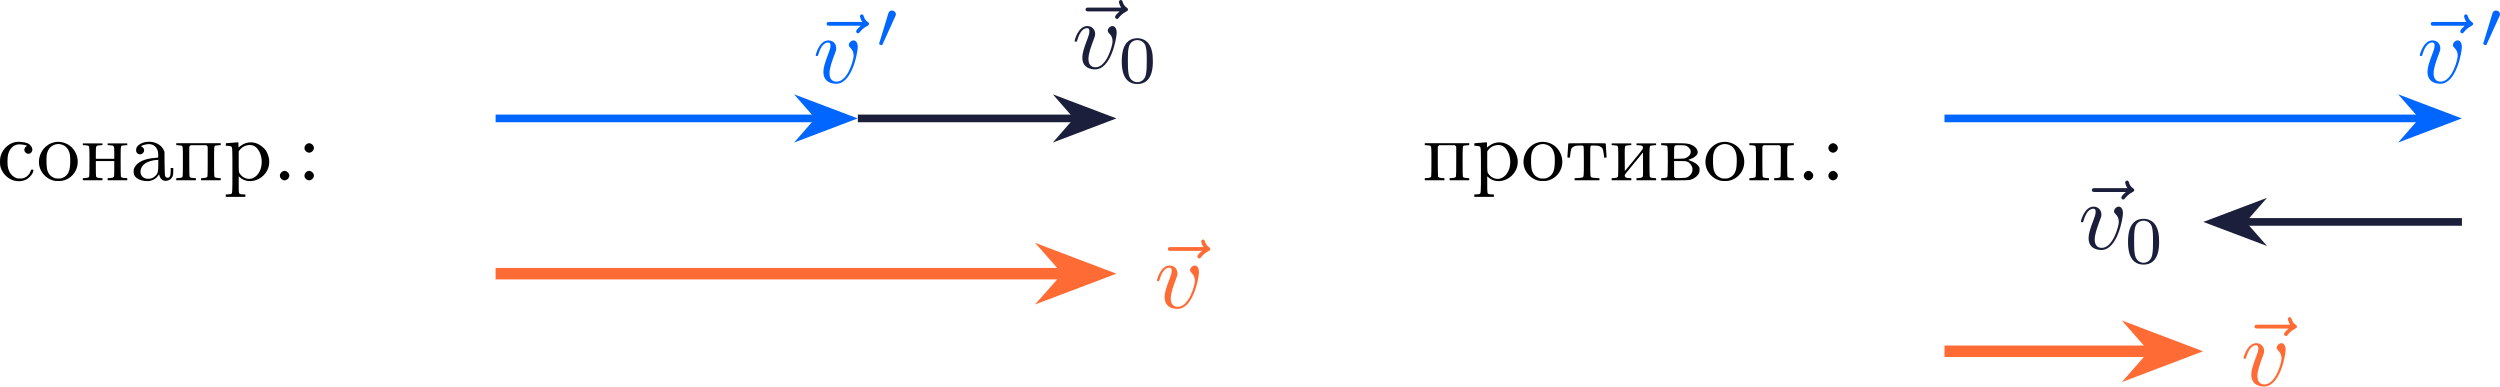
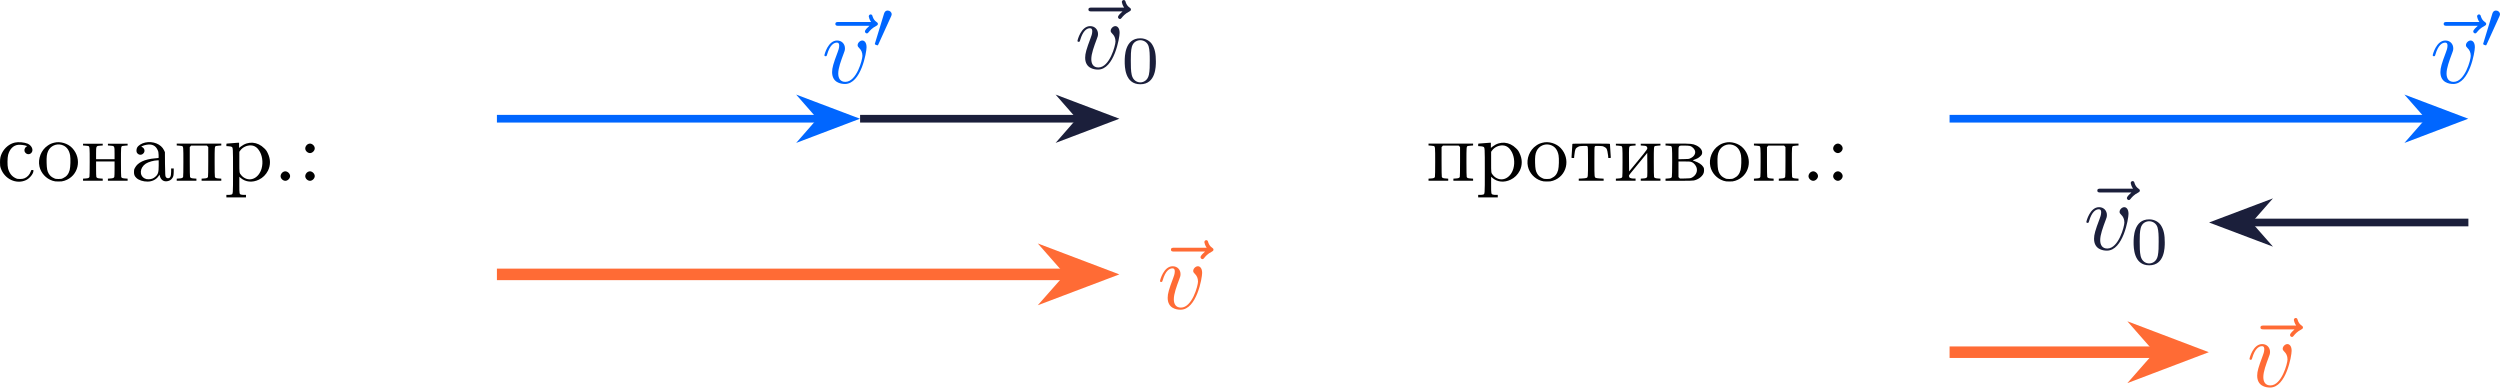
- <svg xmlns="http://www.w3.org/2000/svg" xmlns:xlink="http://www.w3.org/1999/xlink" version="1.1" width="338.273pt" height="52.3pt" viewBox="-66.374 -66.684 260.21 40.231">
+ <svg xmlns="http://www.w3.org/2000/svg" xmlns:xlink="http://www.w3.org/1999/xlink" version="1.1" width="337.389pt" height="52.3pt" viewBox="-66.374 -66.684 259.53 40.231">
  <defs>
    <path id="g3-48" d="M3.599-2.225C3.599-2.992 3.508-3.543 3.187-4.031C2.971-4.352 2.538-4.631 1.981-4.631C.363-4.631 .363-2.727 .363-2.225S.363 .139 1.981 .139S3.599-1.723 3.599-2.225ZM1.981-.056C1.66-.056 1.234-.244 1.095-.816C.997-1.227 .997-1.799 .997-2.315C.997-2.824 .997-3.354 1.102-3.738C1.248-4.289 1.695-4.435 1.981-4.435C2.357-4.435 2.72-4.205 2.845-3.801C2.957-3.424 2.964-2.922 2.964-2.315C2.964-1.799 2.964-1.283 2.873-.844C2.734-.209 2.26-.056 1.981-.056Z" />
    <path id="g1-48" d="M2.022-3.292C2.078-3.41 2.085-3.466 2.085-3.515C2.085-3.731 1.89-3.898 1.674-3.898C1.409-3.898 1.325-3.682 1.29-3.571L.37-.551C.363-.537 .335-.446 .335-.439C.335-.356 .551-.286 .607-.286C.656-.286 .663-.3 .711-.404L2.022-3.292Z" />
    <path id="g2-118" d="M4.663-3.706C4.663-4.244 4.403-4.403 4.224-4.403C3.975-4.403 3.736-4.144 3.736-3.925C3.736-3.796 3.786-3.736 3.895-3.626C4.105-3.427 4.234-3.168 4.234-2.809C4.234-2.391 3.626-.11 2.461-.11C1.953-.11 1.724-.458 1.724-.976C1.724-1.534 1.993-2.262 2.301-3.088C2.371-3.258 2.421-3.397 2.421-3.587C2.421-4.035 2.102-4.403 1.604-4.403C.667-4.403 .289-2.959 .289-2.869C.289-2.77 .389-2.77 .408-2.77C.508-2.77 .518-2.79 .568-2.949C.857-3.955 1.285-4.184 1.574-4.184C1.654-4.184 1.823-4.184 1.823-3.866C1.823-3.616 1.724-3.347 1.654-3.168C1.215-2.012 1.086-1.554 1.086-1.126C1.086-.05 1.963 .11 2.421 .11C4.095 .11 4.663-3.188 4.663-3.706Z" />
    <path id="g2-126" d="M5.35-5.928C5.21-5.798 4.882-5.519 4.882-5.34C4.882-5.24 4.981-5.141 5.081-5.141C5.171-5.141 5.22-5.21 5.27-5.27C5.39-5.42 5.619-5.699 6.057-5.918C6.127-5.958 6.227-6.007 6.227-6.127C6.227-6.227 6.157-6.276 6.087-6.326C5.868-6.476 5.758-6.655 5.679-6.894C5.659-6.984 5.619-7.113 5.479-7.113S5.28-6.984 5.28-6.904C5.28-6.854 5.36-6.535 5.519-6.326H2.162C1.993-6.326 1.813-6.326 1.813-6.127S1.993-5.928 2.162-5.928H5.35Z" />
    <path id="g0-46" d="M1.031-.915C.888-.825 .78-.646 .78-.493C.771-.242 1.022 0 1.273 0C1.515 0 1.766-.242 1.766-.493C1.766-.735 1.515-.986 1.264-.986C1.201-.986 1.103-.959 1.031-.915Z" />
    <path id="g0-58" d="M1.031-3.793C.888-3.703 .78-3.524 .78-3.371C.771-3.12 1.022-2.878 1.273-2.878C1.515-2.878 1.766-3.12 1.766-3.371S1.515-3.865 1.264-3.865C1.201-3.865 1.103-3.838 1.031-3.793ZM1.031-.915C.888-.825 .78-.646 .78-.493C.771-.242 1.022 0 1.273 0C1.515 0 1.766-.242 1.766-.493C1.766-.735 1.515-.986 1.264-.986C1.201-.986 1.103-.959 1.031-.915Z" />
    <path id="g0-224" d="M1.56-3.972C1.175-3.882 .852-3.676 .726-3.443C.646-3.282 .637-3.031 .708-2.914C.888-2.636 1.246-2.636 1.426-2.905C1.56-3.102 1.488-3.362 1.273-3.488L1.157-3.56L1.291-3.622C1.515-3.721 1.847-3.784 2.071-3.766C2.43-3.739 2.69-3.56 2.851-3.21C2.932-3.04 2.95-2.977 2.959-2.69C2.968-2.511 2.959-2.367 2.95-2.367C2.932-2.367 2.762-2.349 2.573-2.331C1.497-2.242 .789-1.901 .502-1.345C.412-1.175 .403-1.121 .403-.915C.403-.628 .457-.493 .646-.305C.879-.072 1.363 .09 1.82 .081C2.277 .081 2.708-.126 2.95-.484L3.049-.637L3.084-.502C3.192-.09 3.497 .117 3.882 .036C4.089 0 4.25-.099 4.358-.251C4.492-.421 4.519-.547 4.528-.933V-1.282H4.394H4.259V-.933C4.25-.448 4.169-.269 3.936-.269C3.829-.269 3.757-.314 3.694-.421C3.649-.511 3.64-.655 3.622-1.748L3.613-2.977L3.515-3.183C3.219-3.811 2.376-4.151 1.56-3.972ZM2.968-1.587C2.968-.879 2.905-.664 2.618-.421C2.421-.242 2.206-.161 1.928-.161C1.722-.161 1.668-.17 1.506-.251C.933-.547 .995-1.372 1.632-1.784C1.91-1.964 2.457-2.116 2.824-2.125H2.968Z" />
    <path id="g0-226" d="M.269-3.766V-3.667L.511-3.649C.646-3.64 .789-3.622 .816-3.613C.95-3.551 .959-3.506 .959-1.946C.959-1.094 .941-.448 .924-.403C.888-.296 .798-.26 .52-.242L.269-.224V-.108V0H1.641C2.717 0 3.058-.009 3.21-.036C3.64-.126 4.017-.395 4.187-.717C4.25-.852 4.268-.924 4.268-1.094C4.268-1.282 4.259-1.327 4.178-1.453C4.035-1.686 3.712-1.901 3.264-2.053C3.111-2.107 3.084-2.125 3.129-2.143C3.578-2.313 3.685-2.367 3.856-2.529C3.936-2.591 4.017-2.69 4.035-2.744C4.169-3.075 3.945-3.443 3.461-3.676C3.093-3.847 2.932-3.865 1.524-3.865H.269ZM2.789-3.622C3.058-3.551 3.309-3.291 3.344-3.04C3.38-2.771 3.201-2.502 2.869-2.349C2.69-2.26 2.663-2.26 2.152-2.251L1.614-2.242V-2.878C1.614-3.703 1.578-3.658 2.224-3.658C2.475-3.658 2.726-3.64 2.789-3.622ZM2.977-1.946C3.255-1.838 3.488-1.533 3.524-1.219C3.569-.861 3.353-.511 3.004-.332C2.842-.26 2.806-.251 2.295-.242L1.766-.233L1.695-.305L1.614-.386V-1.193V-2.008H2.215C2.735-2.008 2.833-2 2.977-1.946Z" />
    <path id="g0-232" d="M.233-3.757V-3.667L.484-3.649C.619-3.64 .753-3.622 .78-3.613C.924-3.551 .924-3.506 .924-1.946C.924-1.094 .915-.448 .897-.403C.852-.296 .771-.26 .484-.242L.233-.224V-.117V-.009H1.255H2.277V-.126V-.233H2.107C1.892-.233 1.713-.278 1.659-.332C1.632-.359 1.605-.421 1.596-.484C1.578-.583 1.605-.619 2.537-1.739L3.488-2.896L3.497-1.722C3.506-1.076 3.497-.502 3.488-.448C3.461-.314 3.371-.26 3.067-.242L2.815-.224V-.117V-.009H3.838H4.86V-.117V-.224L4.609-.242C4.322-.26 4.232-.296 4.196-.403C4.178-.448 4.169-1.094 4.169-1.946C4.169-3.506 4.169-3.551 4.304-3.613C4.34-3.622 4.474-3.64 4.609-3.649L4.86-3.667V-3.757V-3.847H3.838H2.815V-3.757V-3.667L3.067-3.649C3.362-3.631 3.407-3.613 3.461-3.506C3.551-3.327 3.551-3.327 2.555-2.116L1.605-.968L1.596-2.188C1.587-3.461 1.587-3.533 1.713-3.604C1.748-3.622 1.892-3.64 2.026-3.649L2.277-3.667V-3.757V-3.847H1.255H.233Z" />
    <path id="g0-237" d="M.233-3.757V-3.667L.484-3.649C.619-3.64 .753-3.622 .78-3.613C.924-3.551 .924-3.506 .924-1.946C.924-1.094 .915-.448 .897-.403C.852-.296 .771-.26 .484-.242L.233-.224V-.117V-.009H1.255H2.277V-.117V-.224L2.026-.242C1.748-.26 1.659-.296 1.614-.403C1.596-.448 1.587-.825 1.587-1.246V-2.008H2.546H3.506V-1.246C3.506-.825 3.497-.448 3.479-.403C3.434-.296 3.344-.26 3.067-.242L2.815-.224V-.117V-.009H3.838H4.86V-.117V-.224L4.609-.242C4.322-.26 4.232-.296 4.196-.403C4.178-.448 4.169-1.094 4.169-1.946C4.169-3.506 4.169-3.551 4.304-3.613C4.34-3.622 4.474-3.64 4.609-3.649L4.86-3.667V-3.757V-3.847H3.838H2.815V-3.757V-3.667L3.067-3.649C3.506-3.622 3.506-3.622 3.506-2.833V-2.242H2.546H1.587V-2.833C1.587-3.622 1.587-3.622 2.026-3.649L2.277-3.667V-3.757V-3.847H1.255H.233Z" />
    <path id="g0-238" d="M1.829-3.954C1.551-3.882 1.39-3.811 1.175-3.658C.493-3.201 .134-2.295 .314-1.488C.466-.807 .986-.233 1.668-.009C1.901 .063 1.973 .072 2.286 .072C2.609 .072 2.681 .063 2.914-.009C4.358-.475 4.779-2.26 3.721-3.398C3.264-3.891 2.457-4.125 1.829-3.954ZM2.591-3.739C3.093-3.604 3.389-3.237 3.497-2.645C3.56-2.286 3.533-1.426 3.452-1.121C3.344-.708 3.129-.439 2.771-.278C2.609-.197 2.555-.188 2.286-.188C2.026-.188 1.973-.197 1.811-.278C1.569-.386 1.408-.529 1.282-.735C1.121-1.004 1.076-1.255 1.058-1.856C1.04-2.475 1.076-2.798 1.219-3.102C1.462-3.613 2.044-3.882 2.591-3.739Z" />
    <path id="g0-239" d="M.233-3.766V-3.667L.484-3.649C.619-3.64 .753-3.622 .78-3.613C.924-3.551 .924-3.506 .924-1.946C.924-1.094 .915-.448 .897-.403C.852-.296 .771-.26 .484-.242L.233-.224V-.117V-.009H1.255H2.277V-.117V-.224L2.026-.242C1.748-.26 1.659-.296 1.614-.403C1.596-.448 1.587-1.112 1.587-1.991V-3.506L1.659-3.578L1.731-3.658H2.546H3.362L3.434-3.578L3.506-3.506V-1.991C3.506-1.112 3.497-.448 3.479-.403C3.434-.296 3.344-.26 3.067-.242L2.815-.224V-.117V-.009H3.838H4.86V-.117V-.224L4.609-.242C4.322-.26 4.232-.296 4.196-.403C4.178-.448 4.169-1.094 4.169-1.946C4.169-3.506 4.169-3.551 4.304-3.613C4.34-3.622 4.474-3.64 4.609-3.649L4.86-3.667V-3.766V-3.865H2.546H.233Z" />
    <path id="g0-240" d="M.897-3.909C.628-3.891 .368-3.873 .332-3.865C.278-3.865 .269-3.847 .269-3.739V-3.604L.502-3.587C.628-3.578 .771-3.56 .807-3.533C.959-3.452 .959-3.47 .959-1.004C.959 1.524 .968 1.372 .753 1.435C.69 1.453 .556 1.462 .457 1.462H.269V1.596V1.722H1.282H2.304V1.596V1.462H2.116C2.017 1.462 1.883 1.453 1.82 1.435C1.614 1.381 1.614 1.372 1.614 .421V-.421L1.766-.287C2.268 .134 2.968 .206 3.64-.117C4.053-.314 4.376-.637 4.591-1.058C4.869-1.632 4.86-2.26 4.564-2.869C4.456-3.102 4.385-3.201 4.196-3.38C3.506-4.071 2.537-4.151 1.784-3.569L1.587-3.416V-3.685V-3.954H1.488C1.435-3.945 1.166-3.927 .897-3.909ZM3.174-3.596C3.389-3.488 3.497-3.389 3.64-3.183C3.99-2.699 4.107-1.928 3.927-1.282C3.649-.305 2.798 .126 2.08-.341C1.991-.395 1.874-.502 1.82-.574C1.605-.834 1.614-.78 1.614-1.955V-3.013L1.704-3.138C1.955-3.488 2.394-3.694 2.833-3.676C2.977-3.667 3.084-3.64 3.174-3.596Z" />
    <path id="g0-241" d="M1.865-3.972C1.3-3.847 .798-3.434 .52-2.887C.359-2.555 .314-2.349 .314-1.919C.314-1.587 .323-1.515 .395-1.3C.789-.17 2.017 .395 3.013-.072C3.389-.251 3.775-.717 3.784-1.022C3.793-1.121 3.784-1.121 3.676-1.121C3.56-1.121 3.551-1.121 3.506-.968C3.398-.646 3.147-.377 2.851-.26C2.717-.206 2.618-.197 2.394-.188C2.134-.188 2.089-.197 1.91-.287C1.533-.466 1.282-.798 1.148-1.282C1.067-1.578 1.076-2.385 1.157-2.699C1.246-3.013 1.354-3.21 1.533-3.407C1.722-3.604 1.946-3.712 2.215-3.739C2.439-3.757 2.869-3.703 3.022-3.64L3.129-3.596L3.04-3.533C2.851-3.407 2.789-3.147 2.914-2.959C3.093-2.69 3.461-2.699 3.622-2.977C3.793-3.255 3.578-3.685 3.183-3.856C2.851-3.999 2.224-4.053 1.865-3.972Z" />
    <path id="g0-242" d="M.323-3.829C.323-3.811 .305-3.488 .278-3.111C.26-2.744 .233-2.421 .233-2.403C.233-2.376 .278-2.367 .368-2.367H.502L.52-2.6C.547-2.932 .61-3.228 .681-3.344C.726-3.407 .807-3.47 .915-3.524C1.067-3.604 1.13-3.613 1.47-3.622C1.838-3.631 1.847-3.631 1.901-3.56C1.937-3.497 1.946-3.335 1.946-2C1.946-.359 1.946-.359 1.775-.296C1.731-.278 1.533-.251 1.336-.242L.986-.224V-.117V-.009H2.277H3.569V-.117V-.224L3.21-.242C3.022-.251 2.824-.278 2.78-.296C2.609-.359 2.609-.359 2.609-2C2.609-3.335 2.609-3.497 2.654-3.56C2.699-3.631 2.717-3.631 3.084-3.622C3.425-3.613 3.479-3.604 3.631-3.524C3.739-3.47 3.829-3.407 3.865-3.344C3.936-3.228 3.999-2.932 4.035-2.6L4.053-2.367H4.187C4.268-2.367 4.313-2.376 4.313-2.403C4.313-2.421 4.295-2.744 4.268-3.111C4.25-3.488 4.223-3.811 4.223-3.829C4.223-3.856 3.811-3.865 2.277-3.865C.735-3.865 .323-3.856 .323-3.829Z" />
  </defs>
  <g id="page1">
    <g transform="matrix(1 0 0 1 -24.9699 -4.3275)">
      <use x="-41.718" y="-43.586" xlink:href="#g0-241" />
      <use x="-37.623" y="-43.586" xlink:href="#g0-238" />
      <use x="-33.017" y="-43.586" xlink:href="#g0-237" />
      <use x="-27.898" y="-43.586" xlink:href="#g0-224" />
      <use x="-23.292" y="-43.586" xlink:href="#g0-239" />
      <use x="-18.173" y="-43.586" xlink:href="#g0-240" />
      <use x="-13.055" y="-43.586" xlink:href="#g0-46" />
      <use x="-10.496" y="-43.586" xlink:href="#g0-58" />
    </g>
    <path d="M-14.789-54.359H18.801" stroke="#06f" fill="none" stroke-width=".797" stroke-miterlimit="10" />
    <path d="M21.777-54.359L17.625-55.93L19-54.359L17.625-52.785Z" fill="#06f" />
    <path d="M21.777-54.359L17.625-55.93L19-54.359L17.625-52.785Z" stroke="#06f" fill="none" stroke-width=".797" stroke-miterlimit="10" />
-     <g fill="#06f" transform="matrix(1 0 0 1 59.9591 -14.4898)">
+     <g fill="#06f" transform="matrix(1 0 0 1 60.6395 -14.4898)">
      <use x="-42.105" y="-43.586" xlink:href="#g2-126" />
      <use x="-41.718" y="-43.586" xlink:href="#g2-118" />
-       <use x="-35.171" y="-47.201" xlink:href="#g1-48" />
+       <use x="-36.532" y="-47.201" xlink:href="#g1-48" />
    </g>
    <path d="M22.914-54.359H45.73" stroke="#1b1f3b" fill="none" stroke-width=".797" stroke-miterlimit="10" />
    <path d="M48.707-54.359L44.555-55.93L45.93-54.359L44.555-52.785Z" fill="#1b1f3b" />
    <path d="M48.707-54.359L44.555-55.93L45.93-54.359L44.555-52.785Z" stroke="#1b1f3b" fill="none" stroke-width=".797" stroke-miterlimit="10" />
    <g fill="#1b1f3b" transform="matrix(1 0 0 1 86.9104 -15.9842)">
      <use x="-42.105" y="-43.586" xlink:href="#g2-126" />
      <use x="-41.718" y="-43.586" xlink:href="#g2-118" />
      <use x="-36.889" y="-42.092" xlink:href="#g3-48" />
    </g>
    <path d="M-14.789-38.199H44.684" stroke="#ff6b35" fill="none" stroke-width="1.196" stroke-miterlimit="10" />
    <path d="M48.141-38.199L43.402-39.996L44.984-38.199L43.402-36.406Z" fill="#ff6b35" />
    <path d="M48.141-38.199L43.402-39.996L44.984-38.199L43.402-36.406Z" stroke="#ff6b35" fill="none" stroke-width="1.196" stroke-miterlimit="10" />
    <g fill="#ff6b35" transform="matrix(1 0 0 1 95.4772 8.9447)">
      <use x="-42.105" y="-43.586" xlink:href="#g2-126" />
      <use x="-41.718" y="-43.586" xlink:href="#g2-118" />
    </g>
    <g transform="matrix(1 0 0 1 123.409 -4.3275)">
      <use x="-41.718" y="-43.586" xlink:href="#g0-239" />
      <use x="-36.6" y="-43.586" xlink:href="#g0-240" />
      <use x="-31.481" y="-43.586" xlink:href="#g0-238" />
      <use x="-26.875" y="-43.586" xlink:href="#g0-242" />
      <use x="-22.268" y="-43.586" xlink:href="#g0-232" />
      <use x="-17.15" y="-43.586" xlink:href="#g0-226" />
      <use x="-12.543" y="-43.586" xlink:href="#g0-238" />
      <use x="-7.936" y="-43.586" xlink:href="#g0-239" />
      <use x="-2.818" y="-43.586" xlink:href="#g0-46" />
      <use x="-.259" y="-43.586" xlink:href="#g0-58" />
    </g>
    <path d="M136.016-54.359H185.766" stroke="#06f" fill="none" stroke-width=".797" stroke-miterlimit="10" />
    <path d="M188.738-54.359L184.586-55.93L185.965-54.359L184.586-52.785Z" fill="#06f" />
    <path d="M188.738-54.359L184.586-55.93L185.965-54.359L184.586-52.785Z" stroke="#06f" fill="none" stroke-width=".797" stroke-miterlimit="10" />
-     <g fill="#06f" transform="matrix(1 0 0 1 226.9212 -14.4898)">
+     <g fill="#06f" transform="matrix(1 0 0 1 227.6022 -14.4898)">
      <use x="-42.105" y="-43.586" xlink:href="#g2-126" />
      <use x="-41.718" y="-43.586" xlink:href="#g2-118" />
-       <use x="-35.171" y="-47.201" xlink:href="#g1-48" />
+       <use x="-36.532" y="-47.201" xlink:href="#g1-48" />
    </g>
    <path d="M189.875-43.586H167.055" stroke="#1b1f3b" fill="none" stroke-width=".797" stroke-miterlimit="10" />
    <path d="M164.082-43.586L168.235-42.016L166.856-43.586L168.235-45.156Z" fill="#1b1f3b" />
    <path d="M164.082-43.586L168.235-42.016L166.856-43.586L168.235-45.156Z" stroke="#1b1f3b" fill="none" stroke-width=".797" stroke-miterlimit="10" />
    <g fill="#1b1f3b" transform="matrix(1 0 0 1 191.6462 2.8117)">
      <use x="-42.105" y="-43.586" xlink:href="#g2-126" />
      <use x="-41.718" y="-43.586" xlink:href="#g2-118" />
      <use x="-36.889" y="-42.092" xlink:href="#g3-48" />
    </g>
    <path d="M136.016-30.121H157.789" stroke="#ff6b35" fill="none" stroke-width="1.196" stroke-miterlimit="10" />
    <path d="M161.243-30.121L156.508-31.918L158.086-30.121L156.508-28.324Z" fill="#ff6b35" />
    <path d="M161.243-30.121L156.508-31.918L158.086-30.121L156.508-28.324Z" stroke="#ff6b35" fill="none" stroke-width="1.196" stroke-miterlimit="10" />
    <g fill="#ff6b35" transform="matrix(1 0 0 1 208.5812 17.0236)">
      <use x="-42.105" y="-43.586" xlink:href="#g2-126" />
      <use x="-41.718" y="-43.586" xlink:href="#g2-118" />
    </g>
  </g>
</svg>
